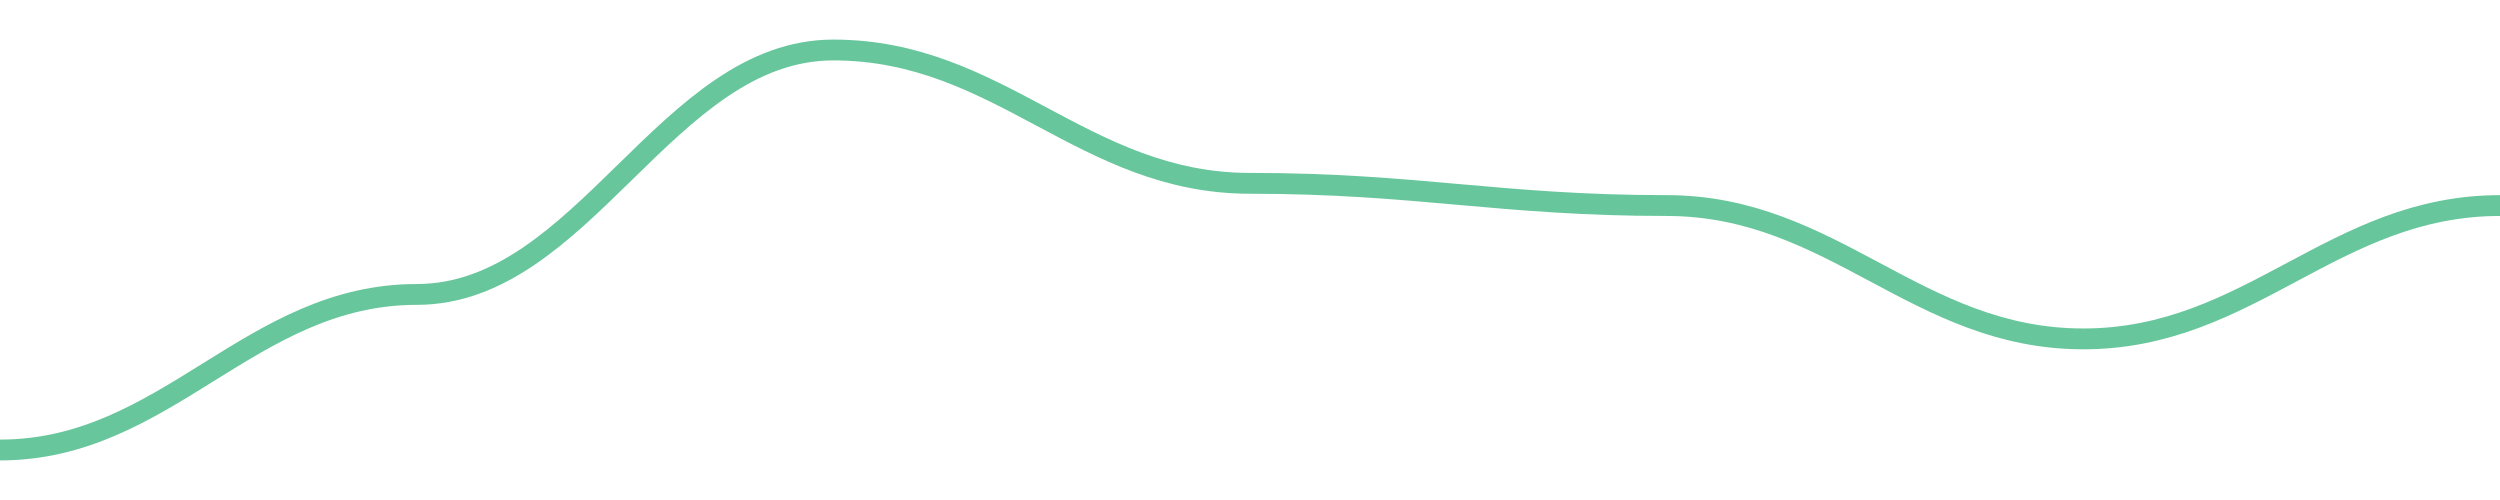
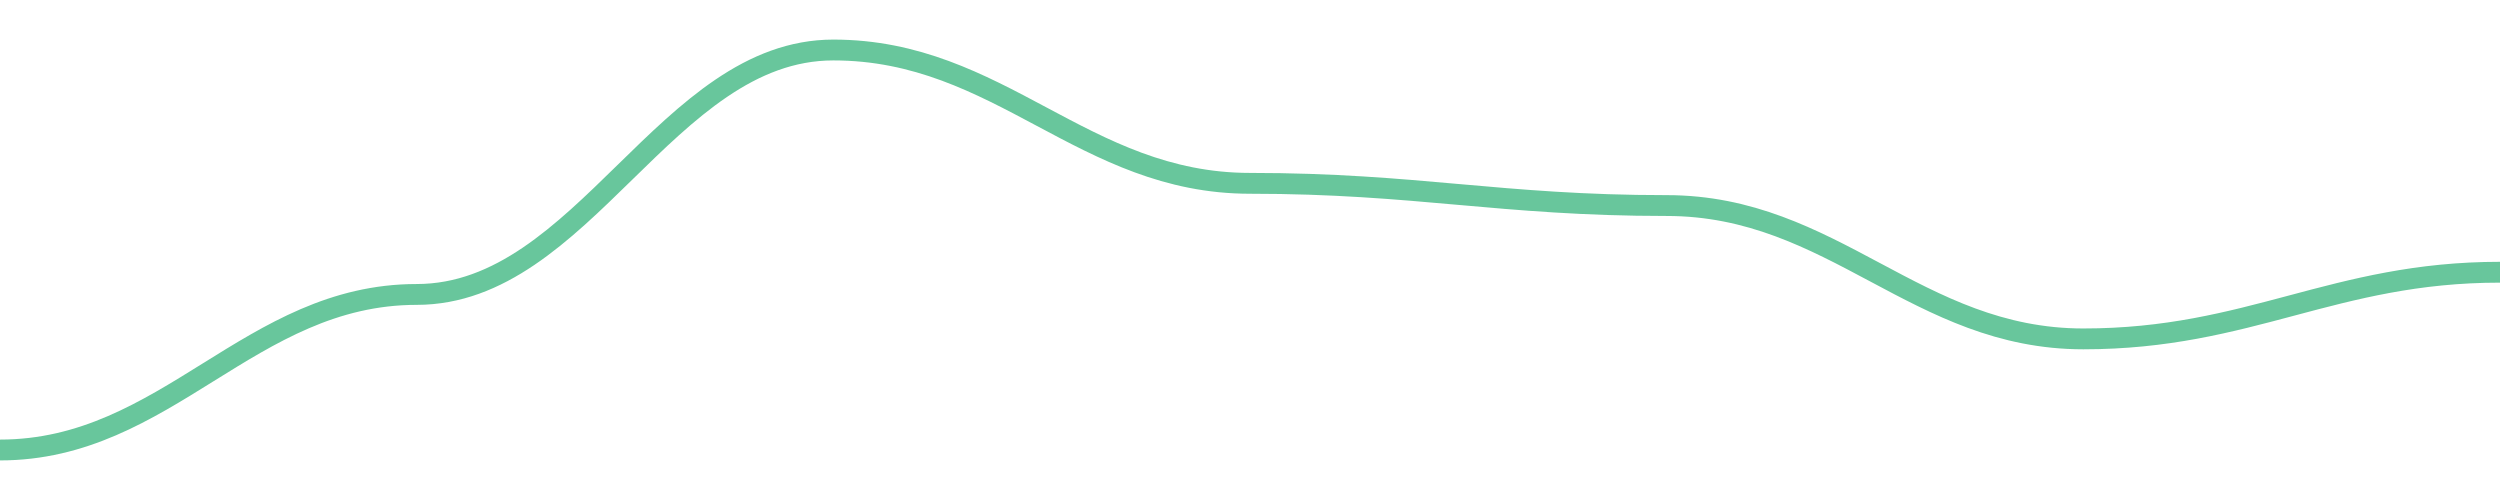
<svg width="180" height="36">
-   <path d="M 0.0,32.4 C 12.0,32.4 18.0,21.2 30.0,21.2 C 42.0,21.2 48.0,3.6 60.0,3.6 C 72.0,3.6 78.0,13.2 90.0,13.2 C 102.0,13.2 108.0,14.8 120.0,14.8 C 132.0,14.8 138.0,24.4 150.0,24.4 C 162.0,24.4 168.0,14.8 180.0,14.8 " fill="none" stroke="#42b883" stroke-width="1.5" opacity="0.8" />
+   <path d="M 0.0,32.4 C 12.0,32.4 18.0,21.2 30.0,21.2 C 42.0,21.2 48.0,3.6 60.0,3.6 C 72.0,3.6 78.0,13.2 90.0,13.2 C 102.0,13.2 108.0,14.8 120.0,14.8 C 132.0,14.8 138.0,24.4 150.0,24.4 C 162.0,24.4 168.0,19.6 180.0,19.6 " fill="none" stroke="#42b883" stroke-width="1.5" opacity="0.8" />
</svg>
